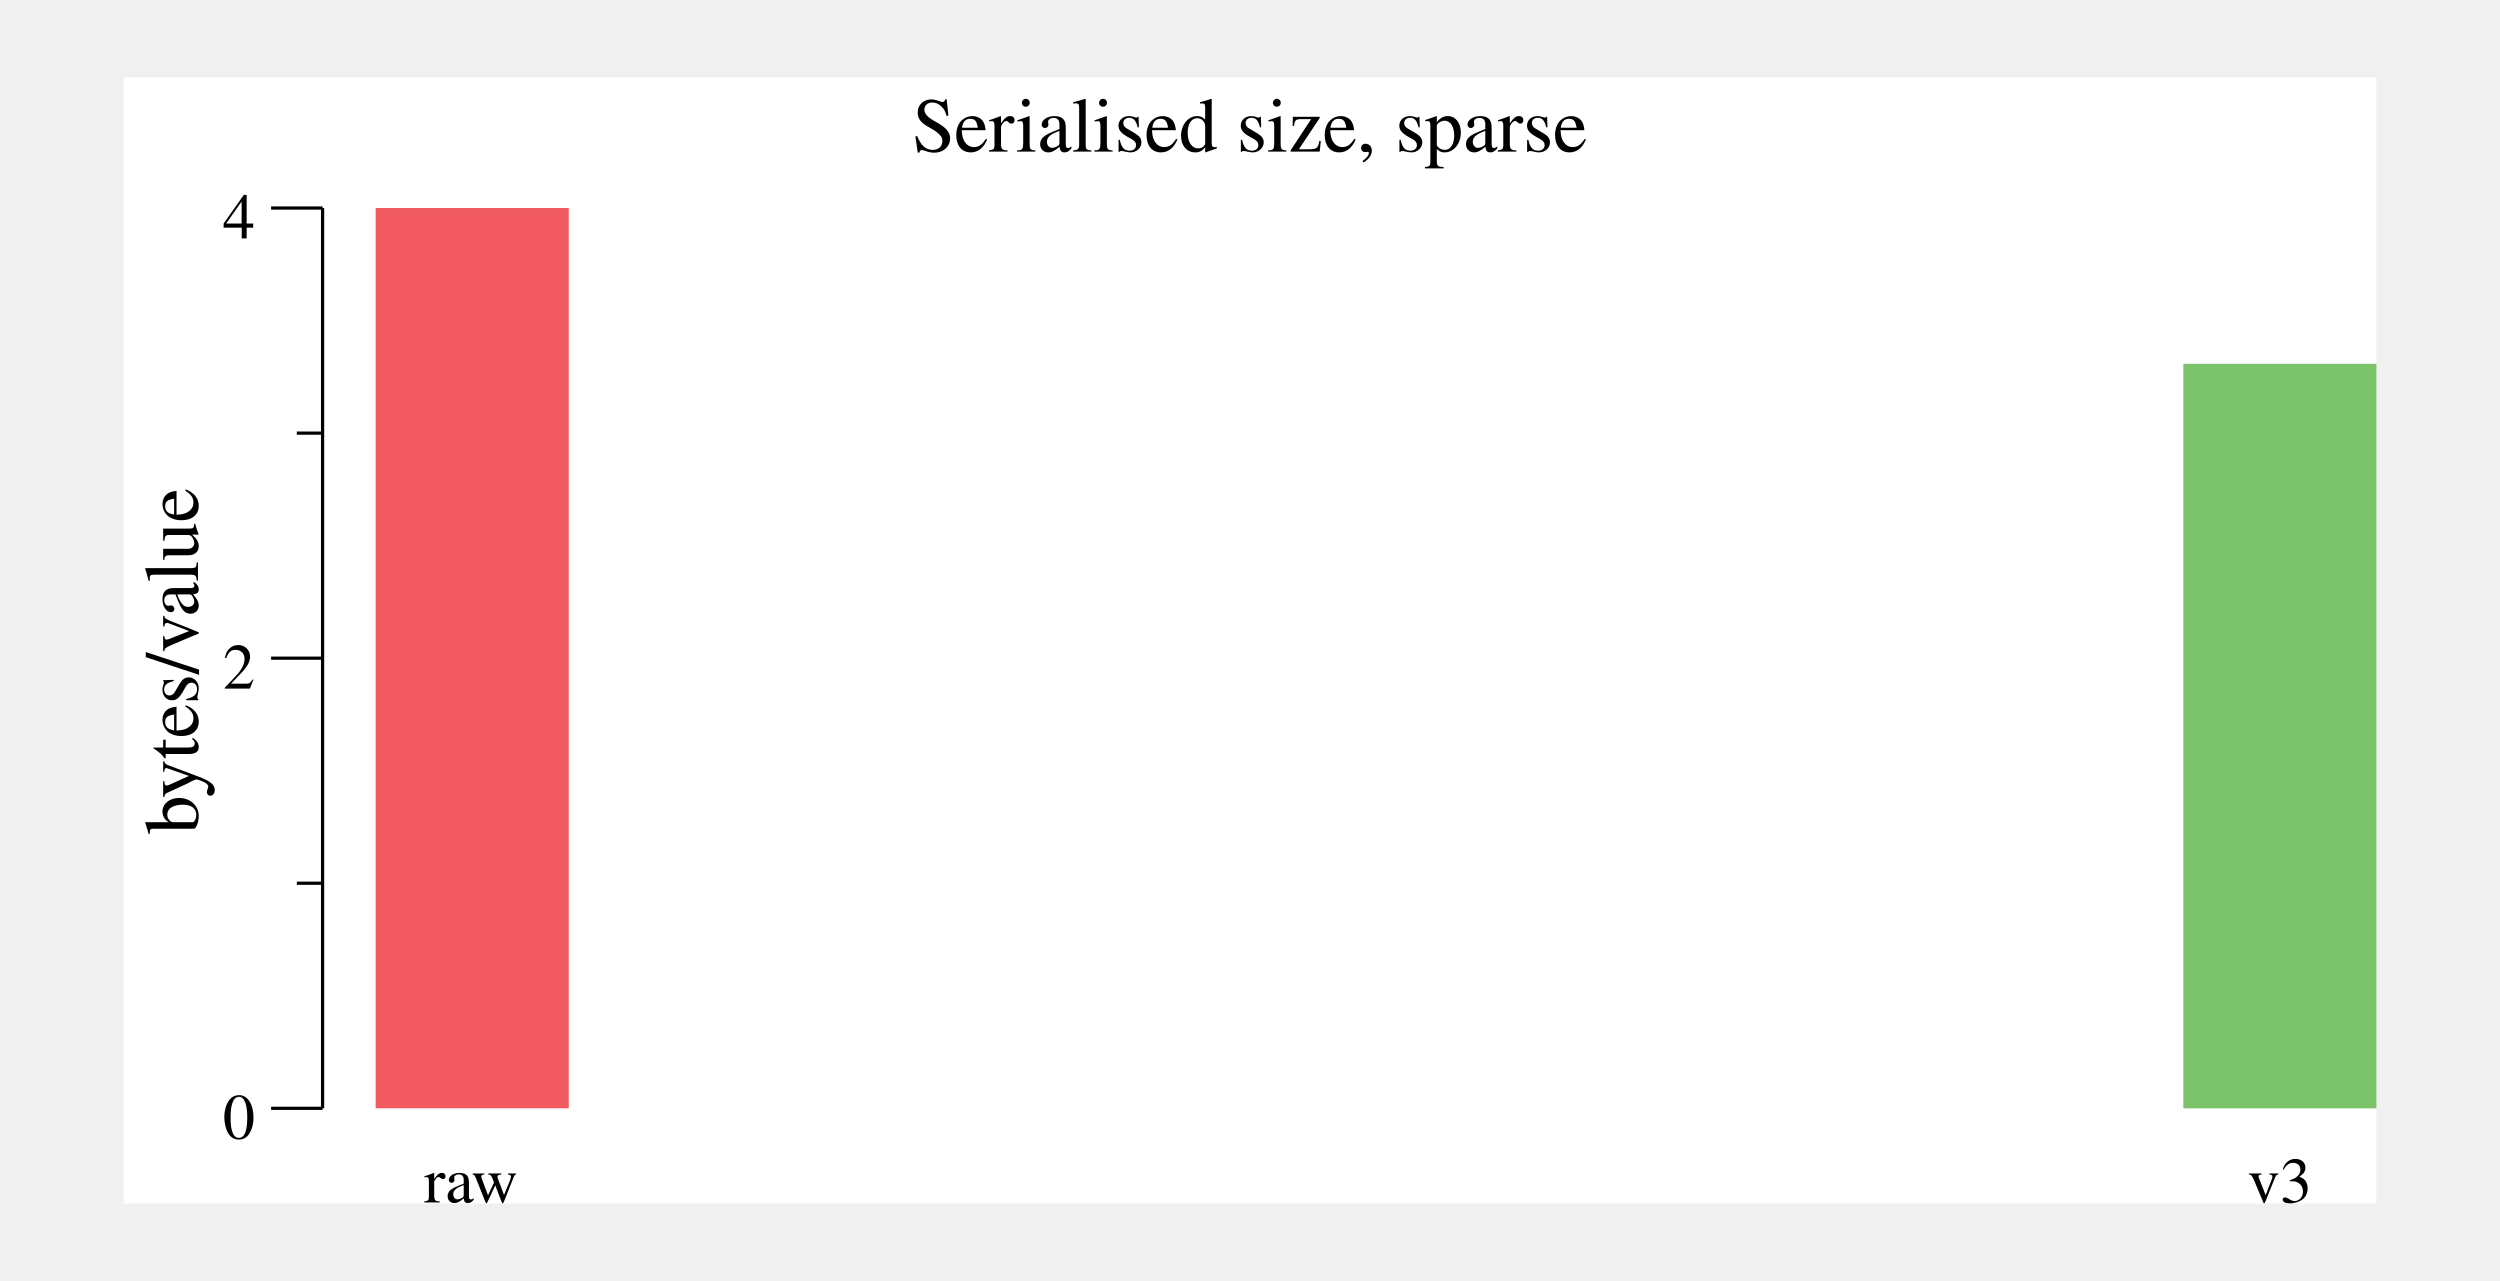
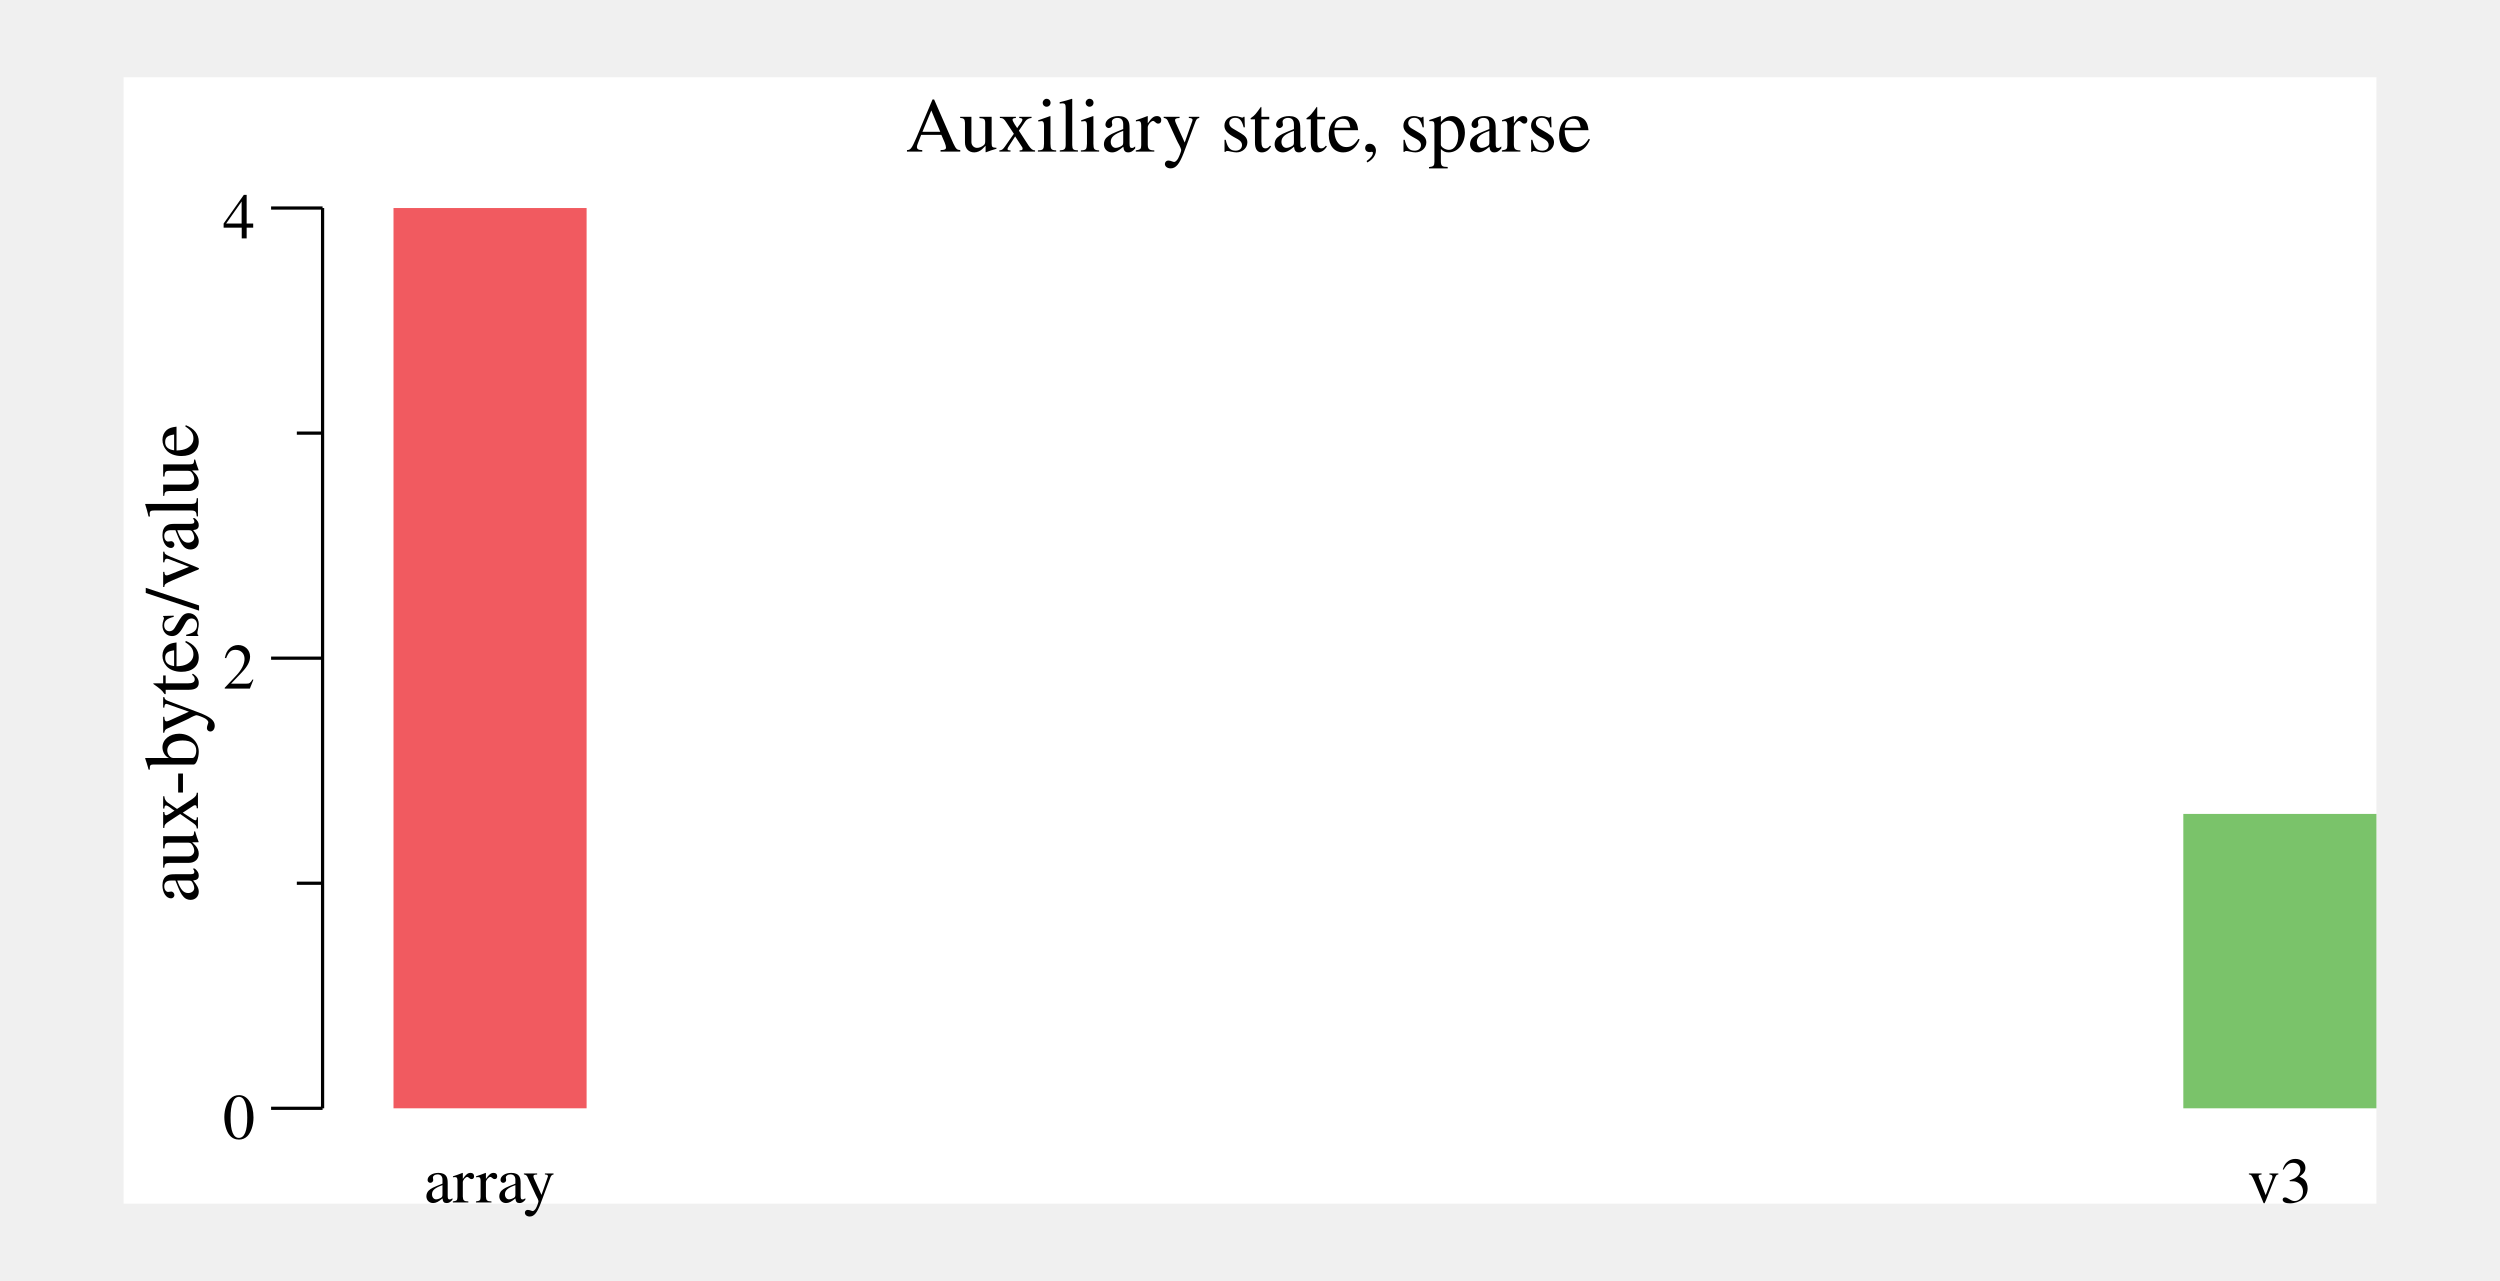
<svg xmlns="http://www.w3.org/2000/svg" width="388.4pt" height="199pt" viewBox="0 0 388.4 199">
  <g transform="scale(1, -1) translate(0, -199)">
    <path d="M19.2,12L369.2,12L369.2,187L19.2,187Z" style="fill:#FFFFFF" />
-     <text x="141.72" y="-175.45" transform="scale(1, -1)" style="font-family:Times;font-weight:normal;font-style:normal;font-size:12px">Serialised size, sparse</text>
-     <text x="65.866" y="-12.186" transform="scale(1, -1)" style="font-family:Times;font-weight:normal;font-style:normal;font-size:10px">raw</text>
+     <text x="140.72" y="-175.45" transform="scale(1, -1)" style="font-family:Times;font-weight:normal;font-style:normal;font-size:12px">Auxiliary state, sparse</text>
+     <text x="65.866" y="-12.186" transform="scale(1, -1)" style="font-family:Times;font-weight:normal;font-style:normal;font-size:10px">array</text>
    <text x="349.2" y="-12.186" transform="scale(1, -1)" style="font-family:Times;font-weight:normal;font-style:normal;font-size:10px">v3</text>
    <g transform="rotate(90)">
-       <text x="69.42" y="30.755" transform="scale(1, -1)" style="font-family:Times;font-weight:normal;font-style:normal;font-size:12px">bytes/value</text>
+       <text x="58.759" y="30.755" transform="scale(1, -1)" style="font-family:Times;font-weight:normal;font-style:normal;font-size:12px">aux-bytes/value</text>
    </g>
    <text x="34.616" y="-22.093" transform="scale(1, -1)" style="font-family:Times;font-weight:normal;font-style:normal;font-size:10px">0</text>
    <text x="34.616" y="-92.024" transform="scale(1, -1)" style="font-family:Times;font-weight:normal;font-style:normal;font-size:10px">2</text>
    <text x="34.616" y="-161.96" transform="scale(1, -1)" style="font-family:Times;font-weight:normal;font-style:normal;font-size:10px">4</text>
    <path d="M42.116,26.814L50.116,26.814" style="fill:none;stroke:#000000;stroke-width:0.5" />
    <path d="M42.116,96.746L50.116,96.746" style="fill:none;stroke:#000000;stroke-width:0.5" />
    <path d="M42.116,166.68L50.116,166.68" style="fill:none;stroke:#000000;stroke-width:0.5" />
    <path d="M46.116,61.78L50.116,61.78" style="fill:none;stroke:#000000;stroke-width:0.5" />
    <path d="M46.116,131.71L50.116,131.71" style="fill:none;stroke:#000000;stroke-width:0.5" />
    <path d="M50.116,26.814L50.116,166.68" style="fill:none;stroke:#000000;stroke-width:0.5" />
-     <path d="M58.361,26.814L58.361,166.68L88.361,166.68L88.361,26.814Z" style="fill:#F15A60" />
+     <path d="M61.135,26.814L61.135,166.68L91.135,166.68L91.135,26.814Z" style="fill:#F15A60" />
    <path d="M339.2,26.814L339.2,26.814L369.2,26.814L369.2,26.814Z" style="fill:#F15A60" />
-     <path d="M58.361,26.814L58.361,26.814L88.361,26.814L88.361,26.814Z" style="fill:#7AC36A" />
-     <path d="M339.2,26.814L339.2,142.48L369.2,142.48L369.2,26.814Z" style="fill:#7AC36A" />
+     <path d="M61.135,26.814L61.135,26.814L91.135,26.814L91.135,26.814Z" style="fill:#7AC36A" />
+     <path d="M339.2,26.814L339.2,72.549L369.2,72.549L369.2,26.814Z" style="fill:#7AC36A" />
  </g>
</svg>
